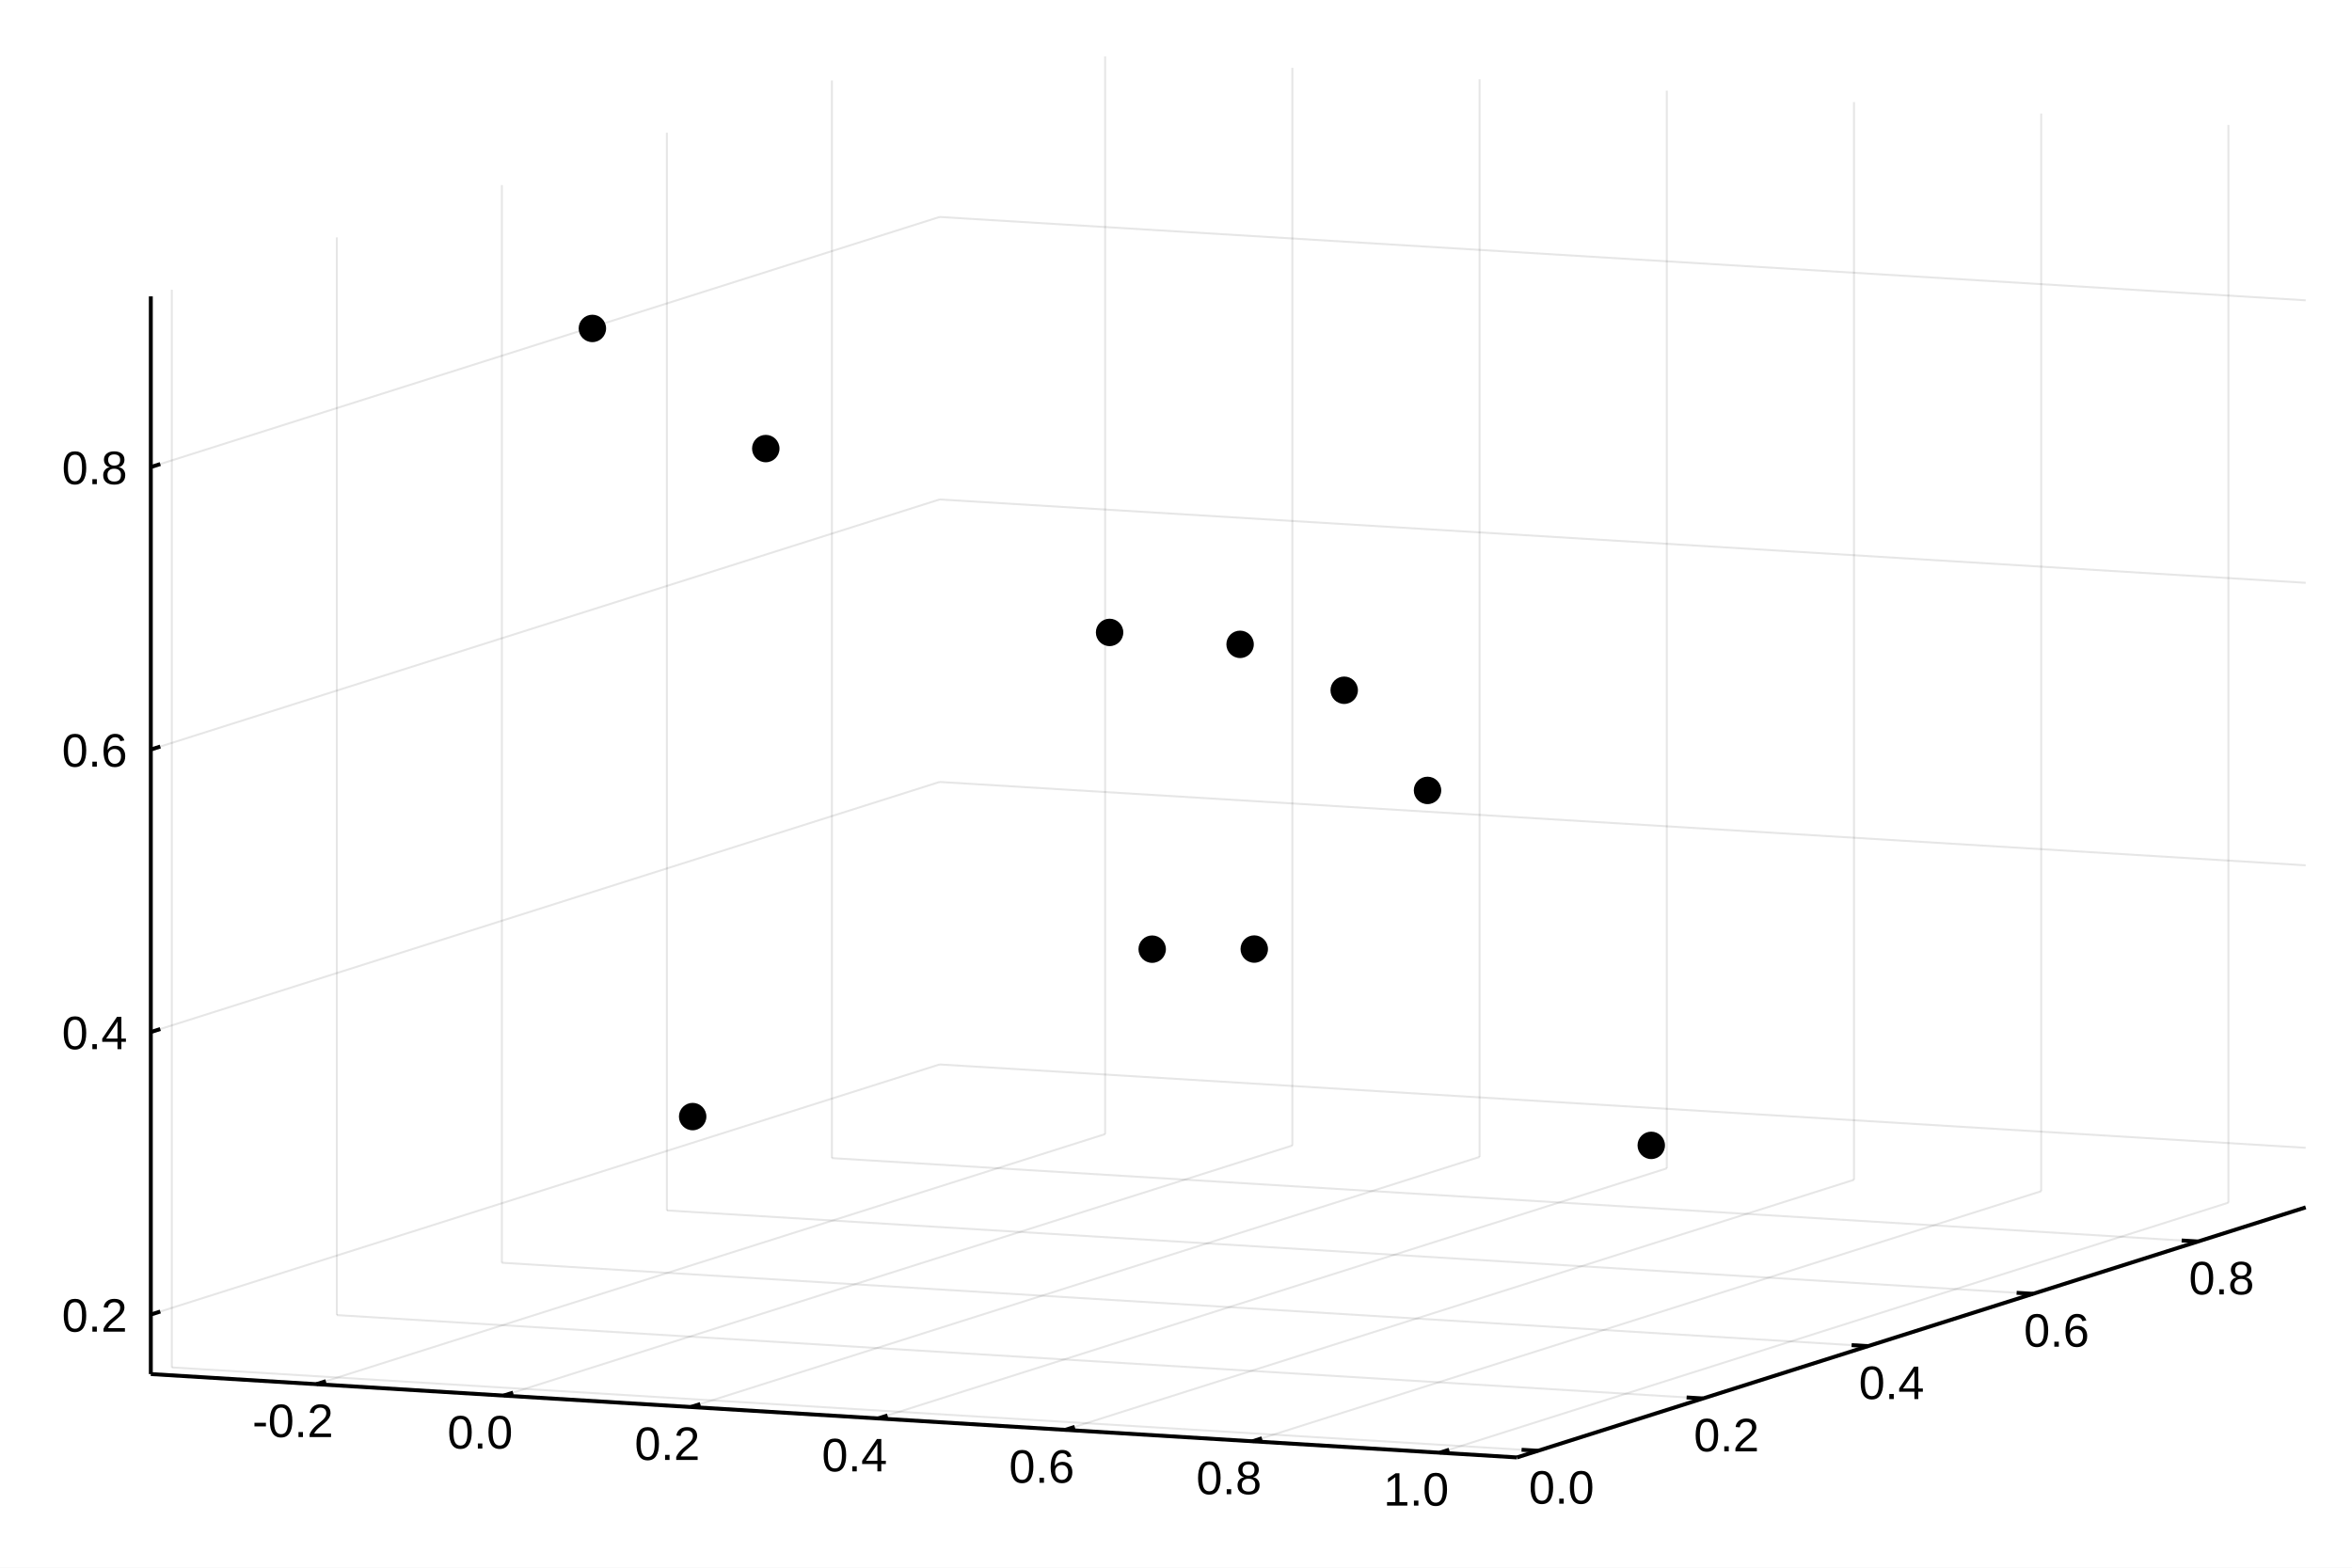
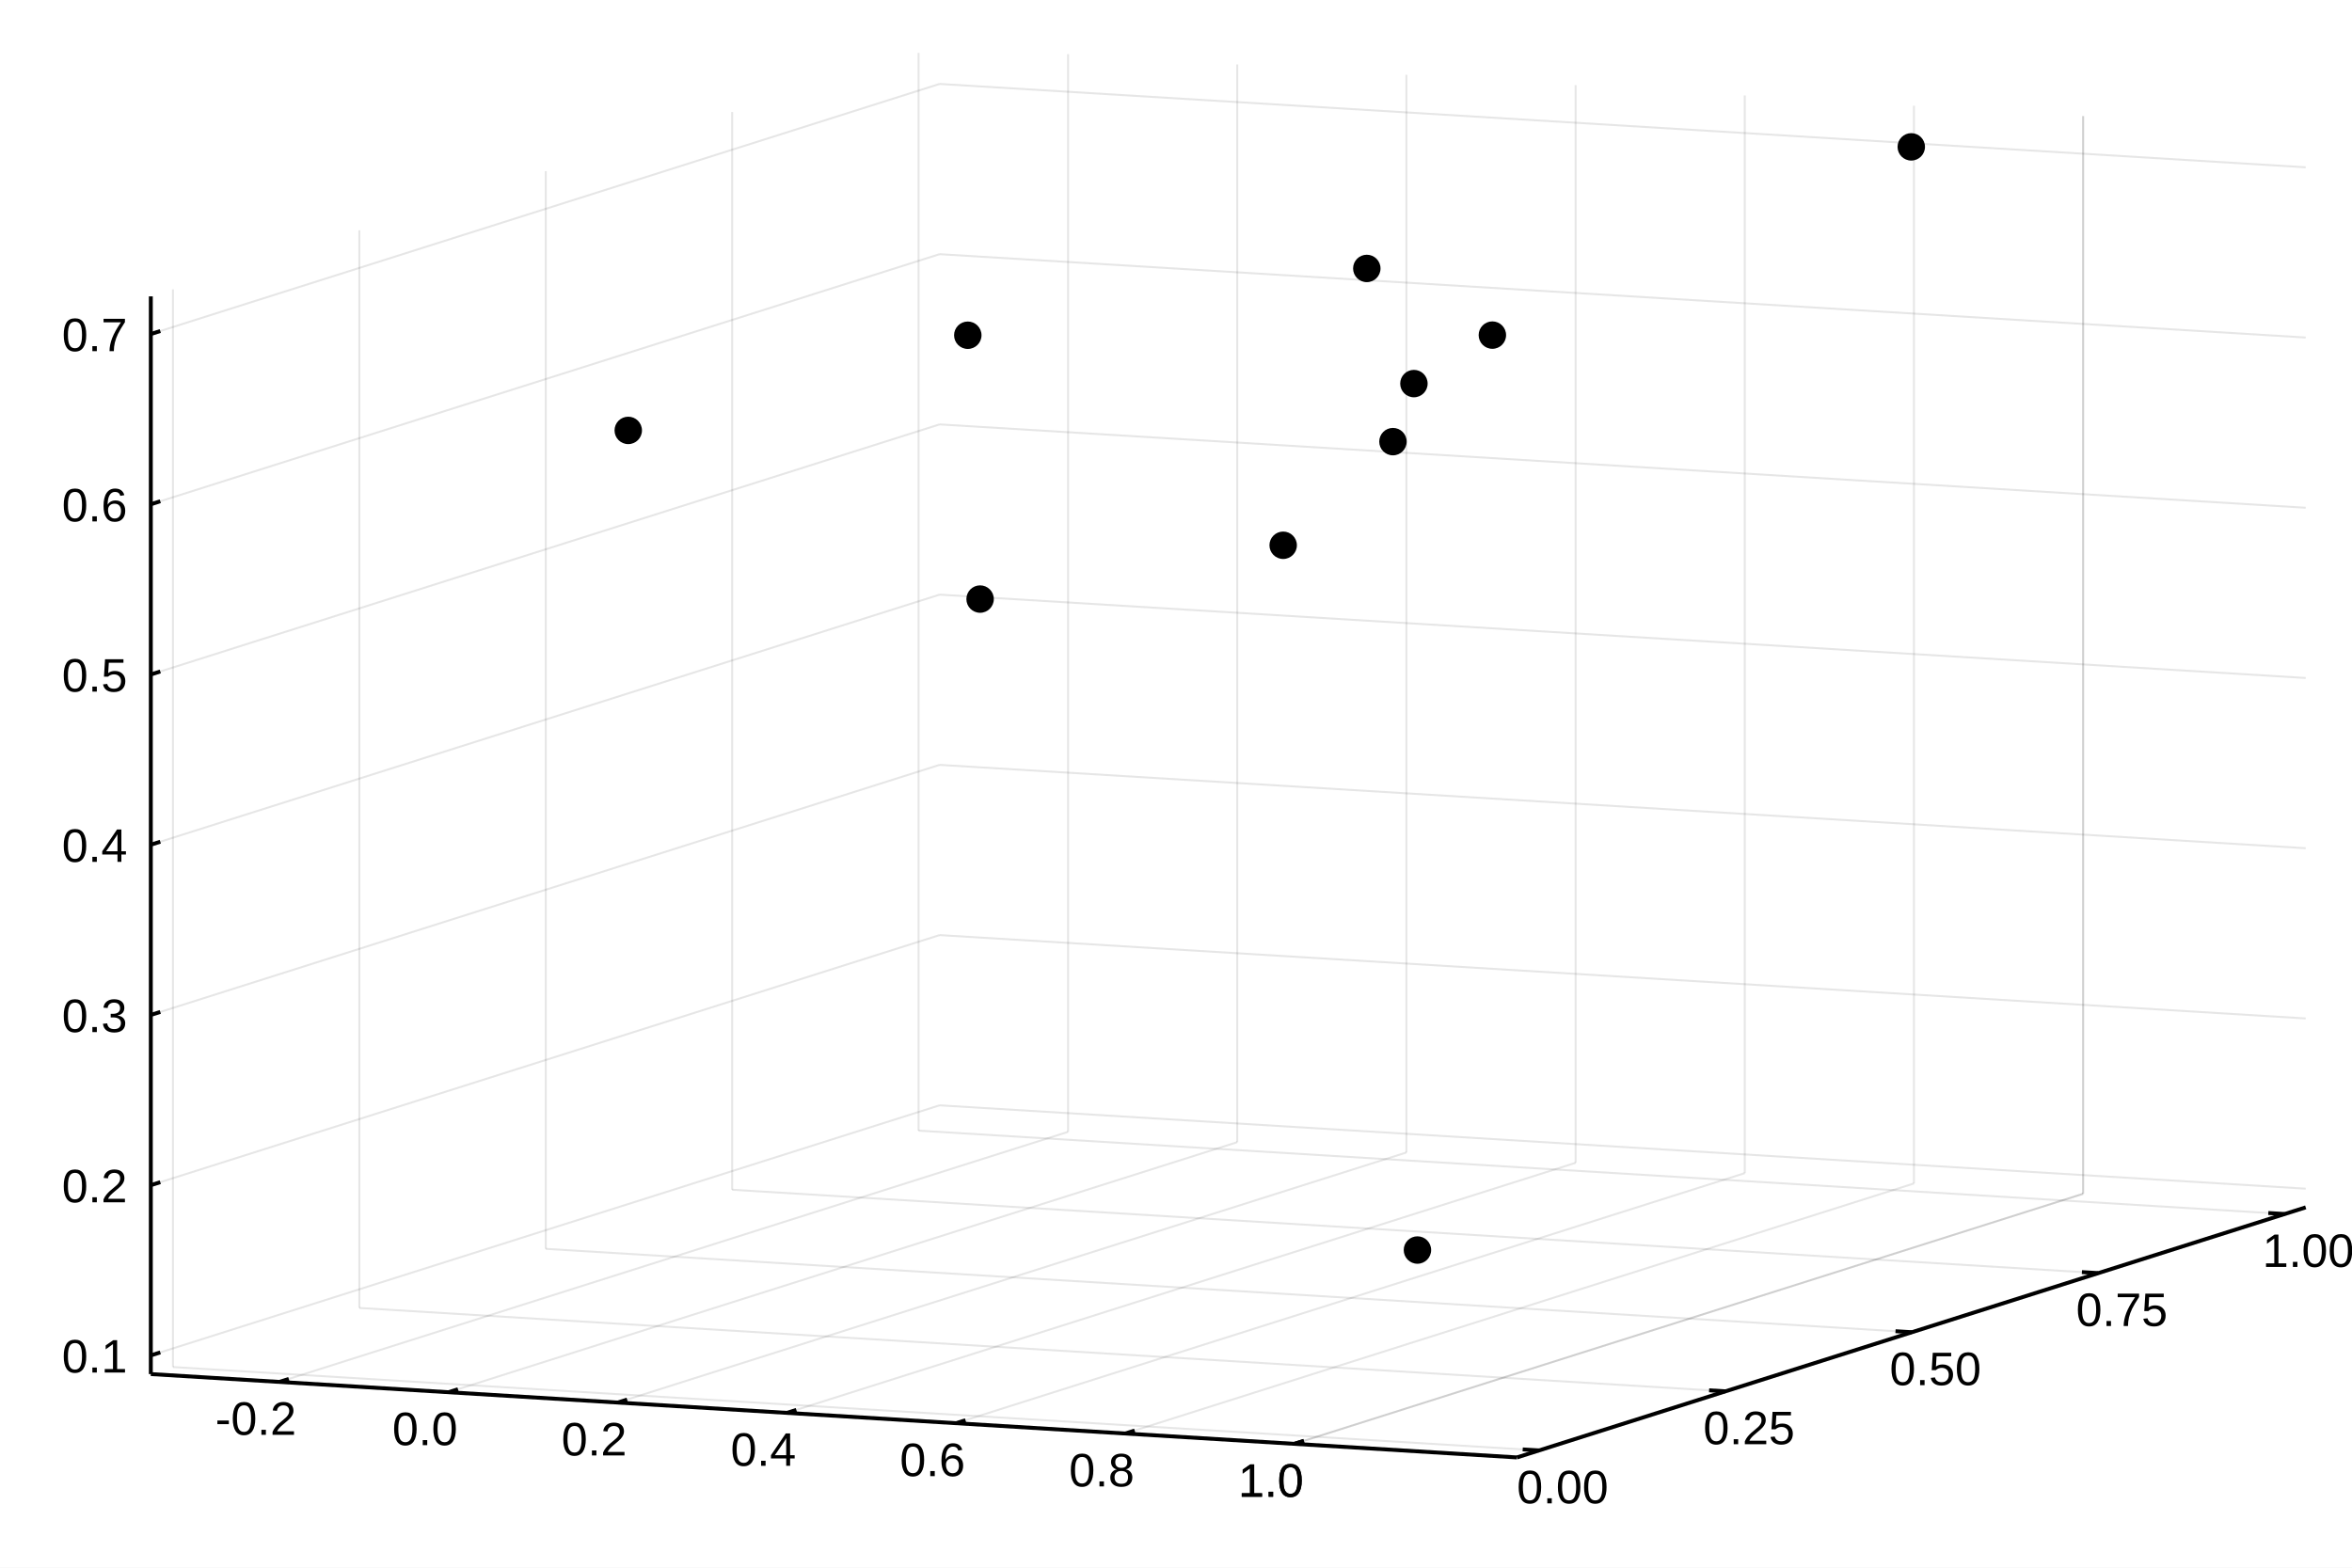
<svg xmlns="http://www.w3.org/2000/svg" width="600" height="400" viewBox="0 0 2400 1600">
  <defs>
-     <clipPath id="clip4300">
+     <clipPath id="clip6400">
      <rect x="0" y="0" width="2400" height="1600" />
    </clipPath>
  </defs>
-   <path clip-path="url(#clip4300)" d=" M0 1600 L2400 1600 L2400 0 L0 0  Z   " fill="#ffffff" fill-rule="evenodd" fill-opacity="1" />
+   <path clip-path="url(#clip6400)" d=" M0 1600 L2400 1600 L2400 0 L0 0  Z   " fill="#ffffff" fill-rule="evenodd" fill-opacity="1" />
  <defs>
-     <clipPath id="clip4301">
+     <clipPath id="clip6401">
      <rect x="480" y="0" width="1681" height="1600" />
    </clipPath>
  </defs>
  <defs>
-     <clipPath id="clip4302">
+     <clipPath id="clip6402">
      <rect x="153" y="47" width="2200" height="1441" />
    </clipPath>
  </defs>
-   <path clip-path="url(#clip4302)" d=" M153.898 1402.4 L153.898 302.48 L958.736 47.244 L2352.76 132.323 L2352.76 1232.24 L1547.92 1487.47 L153.898 1402.4  Z   " fill="#ffffff" fill-rule="evenodd" fill-opacity="1" />
-   <polyline clip-path="url(#clip4302)" style="stroke:#000000; stroke-width:2; stroke-opacity:0.1; fill:none" points="   322.86,1412.71 1127.7,1157.47    " />
-   <polyline clip-path="url(#clip4302)" style="stroke:#000000; stroke-width:2; stroke-opacity:0.1; fill:none" points="   1127.7,1157.47 1127.7,57.556    " />
-   <polyline clip-path="url(#clip4302)" style="stroke:#000000; stroke-width:2; stroke-opacity:0.1; fill:none" points="   513.893,1424.37 1318.73,1169.13    " />
-   <polyline clip-path="url(#clip4302)" style="stroke:#000000; stroke-width:2; stroke-opacity:0.1; fill:none" points="   1318.73,1169.13 1318.73,69.215    " />
-   <polyline clip-path="url(#clip4302)" style="stroke:#000000; stroke-width:2; stroke-opacity:0.1; fill:none" points="   704.926,1436.03 1509.76,1180.79    " />
-   <polyline clip-path="url(#clip4302)" style="stroke:#000000; stroke-width:2; stroke-opacity:0.1; fill:none" points="   1509.76,1180.79 1509.76,80.874    " />
-   <polyline clip-path="url(#clip4302)" style="stroke:#000000; stroke-width:2; stroke-opacity:0.1; fill:none" points="   895.959,1447.68 1700.8,1192.45    " />
-   <polyline clip-path="url(#clip4302)" style="stroke:#000000; stroke-width:2; stroke-opacity:0.1; fill:none" points="   1700.8,1192.45 1700.8,92.533    " />
-   <polyline clip-path="url(#clip4302)" style="stroke:#000000; stroke-width:2; stroke-opacity:0.1; fill:none" points="   1086.99,1459.34 1891.83,1204.11    " />
-   <polyline clip-path="url(#clip4302)" style="stroke:#000000; stroke-width:2; stroke-opacity:0.1; fill:none" points="   1891.83,1204.11 1891.83,104.192    " />
-   <polyline clip-path="url(#clip4302)" style="stroke:#000000; stroke-width:2; stroke-opacity:0.1; fill:none" points="   1278.02,1471 2082.86,1215.77    " />
-   <polyline clip-path="url(#clip4302)" style="stroke:#000000; stroke-width:2; stroke-opacity:0.1; fill:none" points="   2082.86,1215.77 2082.86,115.851    " />
-   <polyline clip-path="url(#clip4302)" style="stroke:#000000; stroke-width:2; stroke-opacity:0.1; fill:none" points="   1469.06,1482.66 2273.9,1227.43    " />
-   <polyline clip-path="url(#clip4302)" style="stroke:#000000; stroke-width:2; stroke-opacity:0.1; fill:none" points="   2273.9,1227.43 2273.9,127.51    " />
-   <polyline clip-path="url(#clip4302)" style="stroke:#000000; stroke-width:2; stroke-opacity:0.1; fill:none" points="   1569.36,1480.67 175.34,1395.6    " />
-   <polyline clip-path="url(#clip4302)" style="stroke:#000000; stroke-width:2; stroke-opacity:0.1; fill:none" points="   175.34,1395.6 175.34,295.681    " />
-   <polyline clip-path="url(#clip4302)" style="stroke:#000000; stroke-width:2; stroke-opacity:0.1; fill:none" points="   1737.75,1427.27 343.728,1342.2    " />
-   <polyline clip-path="url(#clip4302)" style="stroke:#000000; stroke-width:2; stroke-opacity:0.1; fill:none" points="   343.728,1342.2 343.728,242.28    " />
-   <polyline clip-path="url(#clip4302)" style="stroke:#000000; stroke-width:2; stroke-opacity:0.1; fill:none" points="   1906.14,1373.87 512.117,1288.79    " />
-   <polyline clip-path="url(#clip4302)" style="stroke:#000000; stroke-width:2; stroke-opacity:0.1; fill:none" points="   512.117,1288.79 512.117,188.879    " />
-   <polyline clip-path="url(#clip4302)" style="stroke:#000000; stroke-width:2; stroke-opacity:0.1; fill:none" points="   2074.53,1320.47 680.505,1235.39    " />
-   <polyline clip-path="url(#clip4302)" style="stroke:#000000; stroke-width:2; stroke-opacity:0.1; fill:none" points="   680.505,1235.39 680.505,135.479    " />
-   <polyline clip-path="url(#clip4302)" style="stroke:#000000; stroke-width:2; stroke-opacity:0.1; fill:none" points="   2242.91,1267.07 848.894,1181.99    " />
-   <polyline clip-path="url(#clip4302)" style="stroke:#000000; stroke-width:2; stroke-opacity:0.1; fill:none" points="   848.894,1181.99 848.894,82.078    " />
-   <polyline clip-path="url(#clip4302)" style="stroke:#000000; stroke-width:2; stroke-opacity:0.1; fill:none" points="   153.898,1341.63 958.736,1086.39    " />
-   <polyline clip-path="url(#clip4302)" style="stroke:#000000; stroke-width:2; stroke-opacity:0.1; fill:none" points="   958.736,1086.39 2352.76,1171.47    " />
-   <polyline clip-path="url(#clip4302)" style="stroke:#000000; stroke-width:2; stroke-opacity:0.1; fill:none" points="   153.898,1053.31 958.736,798.073    " />
-   <polyline clip-path="url(#clip4302)" style="stroke:#000000; stroke-width:2; stroke-opacity:0.1; fill:none" points="   958.736,798.073 2352.76,883.152    " />
-   <polyline clip-path="url(#clip4302)" style="stroke:#000000; stroke-width:2; stroke-opacity:0.1; fill:none" points="   153.898,764.989 958.736,509.753    " />
-   <polyline clip-path="url(#clip4302)" style="stroke:#000000; stroke-width:2; stroke-opacity:0.1; fill:none" points="   958.736,509.753 2352.76,594.831    " />
-   <polyline clip-path="url(#clip4302)" style="stroke:#000000; stroke-width:2; stroke-opacity:0.1; fill:none" points="   153.898,476.668 958.736,221.432    " />
-   <polyline clip-path="url(#clip4302)" style="stroke:#000000; stroke-width:2; stroke-opacity:0.1; fill:none" points="   958.736,221.432 2352.76,306.511    " />
-   <polyline clip-path="url(#clip4300)" style="stroke:#000000; stroke-width:4; stroke-opacity:1; fill:none" points="   153.898,1402.4 1547.92,1487.47    " />
-   <polyline clip-path="url(#clip4300)" style="stroke:#000000; stroke-width:4; stroke-opacity:1; fill:none" points="   1547.92,1487.47 2352.76,1232.24    " />
-   <polyline clip-path="url(#clip4300)" style="stroke:#000000; stroke-width:4; stroke-opacity:1; fill:none" points="   153.898,1402.4 153.898,302.48    " />
-   <polyline clip-path="url(#clip4300)" style="stroke:#000000; stroke-width:4; stroke-opacity:1; fill:none" points="   322.86,1412.71 332.518,1409.65    " />
-   <polyline clip-path="url(#clip4300)" style="stroke:#000000; stroke-width:4; stroke-opacity:1; fill:none" points="   513.893,1424.37 523.551,1421.3    " />
-   <polyline clip-path="url(#clip4300)" style="stroke:#000000; stroke-width:4; stroke-opacity:1; fill:none" points="   704.926,1436.03 714.584,1432.96    " />
-   <polyline clip-path="url(#clip4300)" style="stroke:#000000; stroke-width:4; stroke-opacity:1; fill:none" points="   895.959,1447.68 905.617,1444.62    " />
-   <polyline clip-path="url(#clip4300)" style="stroke:#000000; stroke-width:4; stroke-opacity:1; fill:none" points="   1086.99,1459.34 1096.65,1456.28    " />
-   <polyline clip-path="url(#clip4300)" style="stroke:#000000; stroke-width:4; stroke-opacity:1; fill:none" points="   1278.02,1471 1287.68,1467.94    " />
-   <polyline clip-path="url(#clip4300)" style="stroke:#000000; stroke-width:4; stroke-opacity:1; fill:none" points="   1469.06,1482.66 1478.72,1479.6    " />
-   <polyline clip-path="url(#clip4300)" style="stroke:#000000; stroke-width:4; stroke-opacity:1; fill:none" points="   1569.36,1480.67 1552.63,1479.65    " />
-   <polyline clip-path="url(#clip4300)" style="stroke:#000000; stroke-width:4; stroke-opacity:1; fill:none" points="   1737.75,1427.27 1721.02,1426.25    " />
-   <polyline clip-path="url(#clip4300)" style="stroke:#000000; stroke-width:4; stroke-opacity:1; fill:none" points="   1906.14,1373.87 1889.41,1372.85    " />
-   <polyline clip-path="url(#clip4300)" style="stroke:#000000; stroke-width:4; stroke-opacity:1; fill:none" points="   2074.53,1320.47 2057.8,1319.45    " />
-   <polyline clip-path="url(#clip4300)" style="stroke:#000000; stroke-width:4; stroke-opacity:1; fill:none" points="   2242.91,1267.07 2226.19,1266.05    " />
-   <polyline clip-path="url(#clip4300)" style="stroke:#000000; stroke-width:4; stroke-opacity:1; fill:none" points="   153.898,1341.63 163.556,1338.57    " />
-   <polyline clip-path="url(#clip4300)" style="stroke:#000000; stroke-width:4; stroke-opacity:1; fill:none" points="   153.898,1053.31 163.556,1050.25    " />
-   <polyline clip-path="url(#clip4300)" style="stroke:#000000; stroke-width:4; stroke-opacity:1; fill:none" points="   153.898,764.989 163.556,761.926    " />
-   <polyline clip-path="url(#clip4300)" style="stroke:#000000; stroke-width:4; stroke-opacity:1; fill:none" points="   153.898,476.668 163.556,473.605    " />
-   <g clip-path="url(#clip4300)">
-     <text style="fill:#000000; fill-opacity:1; font-family:Arial,Helvetica Neue,Helvetica,sans-serif; font-size:48px; text-anchor:middle;" transform="rotate(0, 298.86, 1466.71)" x="298.86" y="1466.71">-0.2</text>
+   <path clip-path="url(#clip6402)" d=" M153.898 1402.4 L153.898 302.48 L958.736 47.244 L2352.76 132.323 L2352.76 1232.24 L1547.92 1487.47 L153.898 1402.4  Z   " fill="#ffffff" fill-rule="evenodd" fill-opacity="1" />
+   <polyline clip-path="url(#clip6402)" style="stroke:#000000; stroke-width:2; stroke-opacity:0.1; fill:none" points="   285.03,1410.4 1089.87,1155.16    " />
+   <polyline clip-path="url(#clip6402)" style="stroke:#000000; stroke-width:2; stroke-opacity:0.1; fill:none" points="   1089.87,1155.16 1089.87,55.247    " />
+   <polyline clip-path="url(#clip6402)" style="stroke:#000000; stroke-width:2; stroke-opacity:0.1; fill:none" points="   457.659,1420.93 1262.5,1165.7    " />
+   <polyline clip-path="url(#clip6402)" style="stroke:#000000; stroke-width:2; stroke-opacity:0.1; fill:none" points="   1262.5,1165.7 1262.5,65.783    " />
+   <polyline clip-path="url(#clip6402)" style="stroke:#000000; stroke-width:2; stroke-opacity:0.1; fill:none" points="   630.288,1431.47 1435.13,1176.23    " />
+   <polyline clip-path="url(#clip6402)" style="stroke:#000000; stroke-width:2; stroke-opacity:0.1; fill:none" points="   1435.13,1176.23 1435.13,76.319    " />
+   <polyline clip-path="url(#clip6402)" style="stroke:#000000; stroke-width:2; stroke-opacity:0.1; fill:none" points="   802.918,1442.01 1607.76,1186.77    " />
+   <polyline clip-path="url(#clip6402)" style="stroke:#000000; stroke-width:2; stroke-opacity:0.1; fill:none" points="   1607.76,1186.77 1607.76,86.855    " />
+   <polyline clip-path="url(#clip6402)" style="stroke:#000000; stroke-width:2; stroke-opacity:0.1; fill:none" points="   975.547,1452.54 1780.38,1197.31    " />
+   <polyline clip-path="url(#clip6402)" style="stroke:#000000; stroke-width:2; stroke-opacity:0.1; fill:none" points="   1780.38,1197.31 1780.38,97.39    " />
+   <polyline clip-path="url(#clip6402)" style="stroke:#000000; stroke-width:2; stroke-opacity:0.1; fill:none" points="   1148.18,1463.08 1953.01,1207.84    " />
+   <polyline clip-path="url(#clip6402)" style="stroke:#000000; stroke-width:2; stroke-opacity:0.1; fill:none" points="   1953.01,1207.84 1953.01,107.926    " />
+   <polyline clip-path="url(#clip6402)" style="stroke:#000000; stroke-width:2; stroke-opacity:0.1; fill:none" points="   1320.81,1473.61 2125.64,1218.38    " />
+   <polyline clip-path="url(#clip6402)" style="stroke:#000000; stroke-width:2; stroke-opacity:0.1; fill:none" points="   2125.64,1218.38 2125.64,118.462    " />
+   <polyline clip-path="url(#clip6402)" style="stroke:#000000; stroke-width:2; stroke-opacity:0.1; fill:none" points="   1320.81,1473.61 2125.64,1218.38    " />
+   <polyline clip-path="url(#clip6402)" style="stroke:#000000; stroke-width:2; stroke-opacity:0.1; fill:none" points="   2125.64,1218.38 2125.64,118.462    " />
+   <polyline clip-path="url(#clip6402)" style="stroke:#000000; stroke-width:2; stroke-opacity:0.1; fill:none" points="   1570.5,1480.31 176.484,1395.23    " />
+   <polyline clip-path="url(#clip6402)" style="stroke:#000000; stroke-width:2; stroke-opacity:0.1; fill:none" points="   176.484,1395.23 176.484,295.318    " />
+   <polyline clip-path="url(#clip6402)" style="stroke:#000000; stroke-width:2; stroke-opacity:0.1; fill:none" points="   1760.71,1419.99 366.692,1334.91    " />
+   <polyline clip-path="url(#clip6402)" style="stroke:#000000; stroke-width:2; stroke-opacity:0.1; fill:none" points="   366.692,1334.91 366.692,234.997    " />
+   <polyline clip-path="url(#clip6402)" style="stroke:#000000; stroke-width:2; stroke-opacity:0.1; fill:none" points="   1950.92,1359.67 556.9,1274.59    " />
+   <polyline clip-path="url(#clip6402)" style="stroke:#000000; stroke-width:2; stroke-opacity:0.1; fill:none" points="   556.9,1274.59 556.9,174.677    " />
+   <polyline clip-path="url(#clip6402)" style="stroke:#000000; stroke-width:2; stroke-opacity:0.1; fill:none" points="   2141.13,1299.35 747.108,1214.27    " />
+   <polyline clip-path="url(#clip6402)" style="stroke:#000000; stroke-width:2; stroke-opacity:0.1; fill:none" points="   747.108,1214.27 747.108,114.357    " />
+   <polyline clip-path="url(#clip6402)" style="stroke:#000000; stroke-width:2; stroke-opacity:0.1; fill:none" points="   2331.34,1239.03 937.317,1153.95    " />
+   <polyline clip-path="url(#clip6402)" style="stroke:#000000; stroke-width:2; stroke-opacity:0.1; fill:none" points="   937.317,1153.95 937.317,54.037    " />
+   <polyline clip-path="url(#clip6402)" style="stroke:#000000; stroke-width:2; stroke-opacity:0.1; fill:none" points="   153.898,1383.33 958.736,1128.1    " />
+   <polyline clip-path="url(#clip6402)" style="stroke:#000000; stroke-width:2; stroke-opacity:0.1; fill:none" points="   958.736,1128.1 2352.76,1213.18    " />
+   <polyline clip-path="url(#clip6402)" style="stroke:#000000; stroke-width:2; stroke-opacity:0.1; fill:none" points="   153.898,1209.6 958.736,954.36    " />
+   <polyline clip-path="url(#clip6402)" style="stroke:#000000; stroke-width:2; stroke-opacity:0.1; fill:none" points="   958.736,954.36 2352.76,1039.44    " />
+   <polyline clip-path="url(#clip6402)" style="stroke:#000000; stroke-width:2; stroke-opacity:0.1; fill:none" points="   153.898,1035.86 958.736,780.622    " />
+   <polyline clip-path="url(#clip6402)" style="stroke:#000000; stroke-width:2; stroke-opacity:0.1; fill:none" points="   958.736,780.622 2352.76,865.701    " />
+   <polyline clip-path="url(#clip6402)" style="stroke:#000000; stroke-width:2; stroke-opacity:0.1; fill:none" points="   153.898,862.12 958.736,606.884    " />
+   <polyline clip-path="url(#clip6402)" style="stroke:#000000; stroke-width:2; stroke-opacity:0.1; fill:none" points="   958.736,606.884 2352.76,691.962    " />
+   <polyline clip-path="url(#clip6402)" style="stroke:#000000; stroke-width:2; stroke-opacity:0.1; fill:none" points="   153.898,688.382 958.736,433.145    " />
+   <polyline clip-path="url(#clip6402)" style="stroke:#000000; stroke-width:2; stroke-opacity:0.1; fill:none" points="   958.736,433.145 2352.76,518.224    " />
+   <polyline clip-path="url(#clip6402)" style="stroke:#000000; stroke-width:2; stroke-opacity:0.1; fill:none" points="   153.898,514.643 958.736,259.407    " />
+   <polyline clip-path="url(#clip6402)" style="stroke:#000000; stroke-width:2; stroke-opacity:0.1; fill:none" points="   958.736,259.407 2352.76,344.486    " />
+   <polyline clip-path="url(#clip6402)" style="stroke:#000000; stroke-width:2; stroke-opacity:0.1; fill:none" points="   153.898,340.905 958.736,85.669    " />
+   <polyline clip-path="url(#clip6402)" style="stroke:#000000; stroke-width:2; stroke-opacity:0.1; fill:none" points="   958.736,85.669 2352.76,170.747    " />
+   <polyline clip-path="url(#clip6400)" style="stroke:#000000; stroke-width:4; stroke-opacity:1; fill:none" points="   153.898,1402.4 1547.92,1487.47    " />
+   <polyline clip-path="url(#clip6400)" style="stroke:#000000; stroke-width:4; stroke-opacity:1; fill:none" points="   1547.92,1487.47 2352.76,1232.24    " />
+   <polyline clip-path="url(#clip6400)" style="stroke:#000000; stroke-width:4; stroke-opacity:1; fill:none" points="   153.898,1402.4 153.898,302.48    " />
+   <polyline clip-path="url(#clip6400)" style="stroke:#000000; stroke-width:4; stroke-opacity:1; fill:none" points="   285.03,1410.4 294.688,1407.34    " />
+   <polyline clip-path="url(#clip6400)" style="stroke:#000000; stroke-width:4; stroke-opacity:1; fill:none" points="   457.659,1420.93 467.317,1417.87    " />
+   <polyline clip-path="url(#clip6400)" style="stroke:#000000; stroke-width:4; stroke-opacity:1; fill:none" points="   630.288,1431.47 639.946,1428.41    " />
+   <polyline clip-path="url(#clip6400)" style="stroke:#000000; stroke-width:4; stroke-opacity:1; fill:none" points="   802.918,1442.01 812.576,1438.94    " />
+   <polyline clip-path="url(#clip6400)" style="stroke:#000000; stroke-width:4; stroke-opacity:1; fill:none" points="   975.547,1452.54 985.205,1449.48    " />
+   <polyline clip-path="url(#clip6400)" style="stroke:#000000; stroke-width:4; stroke-opacity:1; fill:none" points="   1148.18,1463.08 1157.83,1460.02    " />
+   <polyline clip-path="url(#clip6400)" style="stroke:#000000; stroke-width:4; stroke-opacity:1; fill:none" points="   1320.81,1473.61 1330.46,1470.55    " />
+   <polyline clip-path="url(#clip6400)" style="stroke:#000000; stroke-width:4; stroke-opacity:1; fill:none" points="   1320.81,1473.61 1330.46,1470.55    " />
+   <polyline clip-path="url(#clip6400)" style="stroke:#000000; stroke-width:4; stroke-opacity:1; fill:none" points="   1570.5,1480.31 1553.78,1479.29    " />
+   <polyline clip-path="url(#clip6400)" style="stroke:#000000; stroke-width:4; stroke-opacity:1; fill:none" points="   1760.71,1419.99 1743.98,1418.97    " />
+   <polyline clip-path="url(#clip6400)" style="stroke:#000000; stroke-width:4; stroke-opacity:1; fill:none" points="   1950.92,1359.67 1934.19,1358.65    " />
+   <polyline clip-path="url(#clip6400)" style="stroke:#000000; stroke-width:4; stroke-opacity:1; fill:none" points="   2141.13,1299.35 2124.4,1298.33    " />
+   <polyline clip-path="url(#clip6400)" style="stroke:#000000; stroke-width:4; stroke-opacity:1; fill:none" points="   2331.34,1239.03 2314.61,1238.01    " />
+   <polyline clip-path="url(#clip6400)" style="stroke:#000000; stroke-width:4; stroke-opacity:1; fill:none" points="   153.898,1383.33 163.556,1380.27    " />
+   <polyline clip-path="url(#clip6400)" style="stroke:#000000; stroke-width:4; stroke-opacity:1; fill:none" points="   153.898,1209.6 163.556,1206.53    " />
+   <polyline clip-path="url(#clip6400)" style="stroke:#000000; stroke-width:4; stroke-opacity:1; fill:none" points="   153.898,1035.86 163.556,1032.8    " />
+   <polyline clip-path="url(#clip6400)" style="stroke:#000000; stroke-width:4; stroke-opacity:1; fill:none" points="   153.898,862.12 163.556,859.057    " />
+   <polyline clip-path="url(#clip6400)" style="stroke:#000000; stroke-width:4; stroke-opacity:1; fill:none" points="   153.898,688.382 163.556,685.319    " />
+   <polyline clip-path="url(#clip6400)" style="stroke:#000000; stroke-width:4; stroke-opacity:1; fill:none" points="   153.898,514.643 163.556,511.58    " />
+   <polyline clip-path="url(#clip6400)" style="stroke:#000000; stroke-width:4; stroke-opacity:1; fill:none" points="   153.898,340.905 163.556,337.842    " />
+   <g clip-path="url(#clip6400)">
+     <text style="fill:#000000; fill-opacity:1; font-family:Arial,Helvetica Neue,Helvetica,sans-serif; font-size:48px; text-anchor:middle;" transform="rotate(0, 261.03, 1464.4)" x="261.03" y="1464.4">-0.2</text>
  </g>
-   <g clip-path="url(#clip4300)">
-     <text style="fill:#000000; fill-opacity:1; font-family:Arial,Helvetica Neue,Helvetica,sans-serif; font-size:48px; text-anchor:middle;" transform="rotate(0, 489.893, 1478.37)" x="489.893" y="1478.37">0.0</text>
+   <g clip-path="url(#clip6400)">
+     <text style="fill:#000000; fill-opacity:1; font-family:Arial,Helvetica Neue,Helvetica,sans-serif; font-size:48px; text-anchor:middle;" transform="rotate(0, 433.659, 1474.93)" x="433.659" y="1474.93">0.0</text>
  </g>
-   <g clip-path="url(#clip4300)">
-     <text style="fill:#000000; fill-opacity:1; font-family:Arial,Helvetica Neue,Helvetica,sans-serif; font-size:48px; text-anchor:middle;" transform="rotate(0, 680.926, 1490.03)" x="680.926" y="1490.03">0.2</text>
+   <g clip-path="url(#clip6400)">
+     <text style="fill:#000000; fill-opacity:1; font-family:Arial,Helvetica Neue,Helvetica,sans-serif; font-size:48px; text-anchor:middle;" transform="rotate(0, 606.288, 1485.47)" x="606.288" y="1485.47">0.2</text>
  </g>
-   <g clip-path="url(#clip4300)">
-     <text style="fill:#000000; fill-opacity:1; font-family:Arial,Helvetica Neue,Helvetica,sans-serif; font-size:48px; text-anchor:middle;" transform="rotate(0, 871.959, 1501.68)" x="871.959" y="1501.68">0.4</text>
+   <g clip-path="url(#clip6400)">
+     <text style="fill:#000000; fill-opacity:1; font-family:Arial,Helvetica Neue,Helvetica,sans-serif; font-size:48px; text-anchor:middle;" transform="rotate(0, 778.918, 1496.01)" x="778.918" y="1496.01">0.4</text>
  </g>
-   <g clip-path="url(#clip4300)">
-     <text style="fill:#000000; fill-opacity:1; font-family:Arial,Helvetica Neue,Helvetica,sans-serif; font-size:48px; text-anchor:middle;" transform="rotate(0, 1062.99, 1513.34)" x="1062.99" y="1513.34">0.6</text>
+   <g clip-path="url(#clip6400)">
+     <text style="fill:#000000; fill-opacity:1; font-family:Arial,Helvetica Neue,Helvetica,sans-serif; font-size:48px; text-anchor:middle;" transform="rotate(0, 951.547, 1506.54)" x="951.547" y="1506.54">0.6</text>
  </g>
-   <g clip-path="url(#clip4300)">
-     <text style="fill:#000000; fill-opacity:1; font-family:Arial,Helvetica Neue,Helvetica,sans-serif; font-size:48px; text-anchor:middle;" transform="rotate(0, 1254.02, 1525)" x="1254.02" y="1525">0.8</text>
+   <g clip-path="url(#clip6400)">
+     <text style="fill:#000000; fill-opacity:1; font-family:Arial,Helvetica Neue,Helvetica,sans-serif; font-size:48px; text-anchor:middle;" transform="rotate(0, 1124.18, 1517.08)" x="1124.18" y="1517.08">0.8</text>
  </g>
-   <g clip-path="url(#clip4300)">
-     <text style="fill:#000000; fill-opacity:1; font-family:Arial,Helvetica Neue,Helvetica,sans-serif; font-size:48px; text-anchor:middle;" transform="rotate(0, 1445.06, 1536.66)" x="1445.06" y="1536.66">1.0</text>
+   <g clip-path="url(#clip6400)">
+     <text style="fill:#000000; fill-opacity:1; font-family:Arial,Helvetica Neue,Helvetica,sans-serif; font-size:48px; text-anchor:middle;" transform="rotate(0, 1296.81, 1527.61)" x="1296.81" y="1527.61">1.0</text>
  </g>
-   <g clip-path="url(#clip4300)">
-     <text style="fill:#000000; fill-opacity:1; font-family:Arial,Helvetica Neue,Helvetica,sans-serif; font-size:48px; text-anchor:middle;" transform="rotate(0, 1593.36, 1534.67)" x="1593.36" y="1534.67">0.0</text>
+   <g clip-path="url(#clip6400)">
+     <text style="fill:#000000; fill-opacity:1; font-family:Arial,Helvetica Neue,Helvetica,sans-serif; font-size:48px; text-anchor:middle;" transform="rotate(0, 1296.81, 1527.61)" x="1296.81" y="1527.61">1.0</text>
  </g>
-   <g clip-path="url(#clip4300)">
-     <text style="fill:#000000; fill-opacity:1; font-family:Arial,Helvetica Neue,Helvetica,sans-serif; font-size:48px; text-anchor:middle;" transform="rotate(0, 1761.75, 1481.27)" x="1761.75" y="1481.27">0.2</text>
+   <g clip-path="url(#clip6400)">
+     <text style="fill:#000000; fill-opacity:1; font-family:Arial,Helvetica Neue,Helvetica,sans-serif; font-size:48px; text-anchor:middle;" transform="rotate(0, 1594.5, 1534.31)" x="1594.5" y="1534.31">0.00</text>
  </g>
-   <g clip-path="url(#clip4300)">
-     <text style="fill:#000000; fill-opacity:1; font-family:Arial,Helvetica Neue,Helvetica,sans-serif; font-size:48px; text-anchor:middle;" transform="rotate(0, 1930.14, 1427.87)" x="1930.14" y="1427.87">0.4</text>
+   <g clip-path="url(#clip6400)">
+     <text style="fill:#000000; fill-opacity:1; font-family:Arial,Helvetica Neue,Helvetica,sans-serif; font-size:48px; text-anchor:middle;" transform="rotate(0, 1784.71, 1473.99)" x="1784.71" y="1473.99">0.25</text>
  </g>
-   <g clip-path="url(#clip4300)">
-     <text style="fill:#000000; fill-opacity:1; font-family:Arial,Helvetica Neue,Helvetica,sans-serif; font-size:48px; text-anchor:middle;" transform="rotate(0, 2098.53, 1374.47)" x="2098.53" y="1374.47">0.6</text>
+   <g clip-path="url(#clip6400)">
+     <text style="fill:#000000; fill-opacity:1; font-family:Arial,Helvetica Neue,Helvetica,sans-serif; font-size:48px; text-anchor:middle;" transform="rotate(0, 1974.92, 1413.67)" x="1974.92" y="1413.67">0.50</text>
  </g>
-   <g clip-path="url(#clip4300)">
-     <text style="fill:#000000; fill-opacity:1; font-family:Arial,Helvetica Neue,Helvetica,sans-serif; font-size:48px; text-anchor:middle;" transform="rotate(0, 2266.91, 1321.07)" x="2266.91" y="1321.07">0.8</text>
+   <g clip-path="url(#clip6400)">
+     <text style="fill:#000000; fill-opacity:1; font-family:Arial,Helvetica Neue,Helvetica,sans-serif; font-size:48px; text-anchor:middle;" transform="rotate(0, 2165.13, 1353.35)" x="2165.13" y="1353.35">0.75</text>
  </g>
-   <g clip-path="url(#clip4300)">
-     <text style="fill:#000000; fill-opacity:1; font-family:Arial,Helvetica Neue,Helvetica,sans-serif; font-size:48px; text-anchor:end;" transform="rotate(0, 129.898, 1359.13)" x="129.898" y="1359.13">0.2</text>
+   <g clip-path="url(#clip6400)">
+     <text style="fill:#000000; fill-opacity:1; font-family:Arial,Helvetica Neue,Helvetica,sans-serif; font-size:48px; text-anchor:middle;" transform="rotate(0, 2355.34, 1293.03)" x="2355.34" y="1293.03">1.00</text>
  </g>
-   <g clip-path="url(#clip4300)">
-     <text style="fill:#000000; fill-opacity:1; font-family:Arial,Helvetica Neue,Helvetica,sans-serif; font-size:48px; text-anchor:end;" transform="rotate(0, 129.898, 1070.81)" x="129.898" y="1070.81">0.4</text>
+   <g clip-path="url(#clip6400)">
+     <text style="fill:#000000; fill-opacity:1; font-family:Arial,Helvetica Neue,Helvetica,sans-serif; font-size:48px; text-anchor:end;" transform="rotate(0, 129.898, 1400.83)" x="129.898" y="1400.83">0.1</text>
  </g>
-   <g clip-path="url(#clip4300)">
-     <text style="fill:#000000; fill-opacity:1; font-family:Arial,Helvetica Neue,Helvetica,sans-serif; font-size:48px; text-anchor:end;" transform="rotate(0, 129.898, 782.489)" x="129.898" y="782.489">0.6</text>
+   <g clip-path="url(#clip6400)">
+     <text style="fill:#000000; fill-opacity:1; font-family:Arial,Helvetica Neue,Helvetica,sans-serif; font-size:48px; text-anchor:end;" transform="rotate(0, 129.898, 1227.1)" x="129.898" y="1227.1">0.2</text>
  </g>
-   <g clip-path="url(#clip4300)">
-     <text style="fill:#000000; fill-opacity:1; font-family:Arial,Helvetica Neue,Helvetica,sans-serif; font-size:48px; text-anchor:end;" transform="rotate(0, 129.898, 494.168)" x="129.898" y="494.168">0.8</text>
+   <g clip-path="url(#clip6400)">
+     <text style="fill:#000000; fill-opacity:1; font-family:Arial,Helvetica Neue,Helvetica,sans-serif; font-size:48px; text-anchor:end;" transform="rotate(0, 129.898, 1053.36)" x="129.898" y="1053.36">0.3</text>
  </g>
-   <circle clip-path="url(#clip4302)" cx="1175.7" cy="968.725" r="14" fill="#000000" fill-rule="evenodd" fill-opacity="1" stroke="none" />
-   <circle clip-path="url(#clip4302)" cx="604.459" cy="335.196" r="14" fill="#000000" fill-rule="evenodd" fill-opacity="1" stroke="none" />
-   <circle clip-path="url(#clip4302)" cx="1279.85" cy="968.613" r="14" fill="#000000" fill-rule="evenodd" fill-opacity="1" stroke="none" />
-   <circle clip-path="url(#clip4302)" cx="1265.4" cy="657.621" r="14" fill="#000000" fill-rule="evenodd" fill-opacity="1" stroke="none" />
-   <circle clip-path="url(#clip4302)" cx="781.408" cy="457.815" r="14" fill="#000000" fill-rule="evenodd" fill-opacity="1" stroke="none" />
-   <circle clip-path="url(#clip4302)" cx="1132.23" cy="645.452" r="14" fill="#000000" fill-rule="evenodd" fill-opacity="1" stroke="none" />
-   <circle clip-path="url(#clip4302)" cx="1456.65" cy="806.697" r="14" fill="#000000" fill-rule="evenodd" fill-opacity="1" stroke="none" />
-   <circle clip-path="url(#clip4302)" cx="706.791" cy="1139.59" r="14" fill="#000000" fill-rule="evenodd" fill-opacity="1" stroke="none" />
-   <circle clip-path="url(#clip4302)" cx="1684.95" cy="1168.97" r="14" fill="#000000" fill-rule="evenodd" fill-opacity="1" stroke="none" />
-   <circle clip-path="url(#clip4302)" cx="1371.63" cy="704.474" r="14" fill="#000000" fill-rule="evenodd" fill-opacity="1" stroke="none" />
+   <g clip-path="url(#clip6400)">
+     <text style="fill:#000000; fill-opacity:1; font-family:Arial,Helvetica Neue,Helvetica,sans-serif; font-size:48px; text-anchor:end;" transform="rotate(0, 129.898, 879.62)" x="129.898" y="879.62">0.4</text>
+   </g>
+   <g clip-path="url(#clip6400)">
+     <text style="fill:#000000; fill-opacity:1; font-family:Arial,Helvetica Neue,Helvetica,sans-serif; font-size:48px; text-anchor:end;" transform="rotate(0, 129.898, 705.882)" x="129.898" y="705.882">0.5</text>
+   </g>
+   <g clip-path="url(#clip6400)">
+     <text style="fill:#000000; fill-opacity:1; font-family:Arial,Helvetica Neue,Helvetica,sans-serif; font-size:48px; text-anchor:end;" transform="rotate(0, 129.898, 532.143)" x="129.898" y="532.143">0.6</text>
+   </g>
+   <g clip-path="url(#clip6400)">
+     <text style="fill:#000000; fill-opacity:1; font-family:Arial,Helvetica Neue,Helvetica,sans-serif; font-size:48px; text-anchor:end;" transform="rotate(0, 129.898, 358.405)" x="129.898" y="358.405">0.7</text>
+   </g>
+   <circle clip-path="url(#clip6402)" cx="987.546" cy="342.144" r="14" fill="#000000" fill-rule="evenodd" fill-opacity="1" stroke="none" />
+   <circle clip-path="url(#clip6402)" cx="1446.36" cy="1275.8" r="14" fill="#000000" fill-rule="evenodd" fill-opacity="1" stroke="none" />
+   <circle clip-path="url(#clip6402)" cx="1309.36" cy="556.505" r="14" fill="#000000" fill-rule="evenodd" fill-opacity="1" stroke="none" />
+   <circle clip-path="url(#clip6402)" cx="1442.77" cy="391.495" r="14" fill="#000000" fill-rule="evenodd" fill-opacity="1" stroke="none" />
+   <circle clip-path="url(#clip6402)" cx="1421.38" cy="450.728" r="14" fill="#000000" fill-rule="evenodd" fill-opacity="1" stroke="none" />
+   <circle clip-path="url(#clip6402)" cx="1394.7" cy="273.975" r="14" fill="#000000" fill-rule="evenodd" fill-opacity="1" stroke="none" />
+   <circle clip-path="url(#clip6402)" cx="1000.1" cy="611.419" r="14" fill="#000000" fill-rule="evenodd" fill-opacity="1" stroke="none" />
+   <circle clip-path="url(#clip6402)" cx="641.071" cy="439.28" r="14" fill="#000000" fill-rule="evenodd" fill-opacity="1" stroke="none" />
+   <circle clip-path="url(#clip6402)" cx="1950.27" cy="149.886" r="14" fill="#000000" fill-rule="evenodd" fill-opacity="1" stroke="none" />
+   <circle clip-path="url(#clip6402)" cx="1522.82" cy="342.013" r="14" fill="#000000" fill-rule="evenodd" fill-opacity="1" stroke="none" />
</svg>
